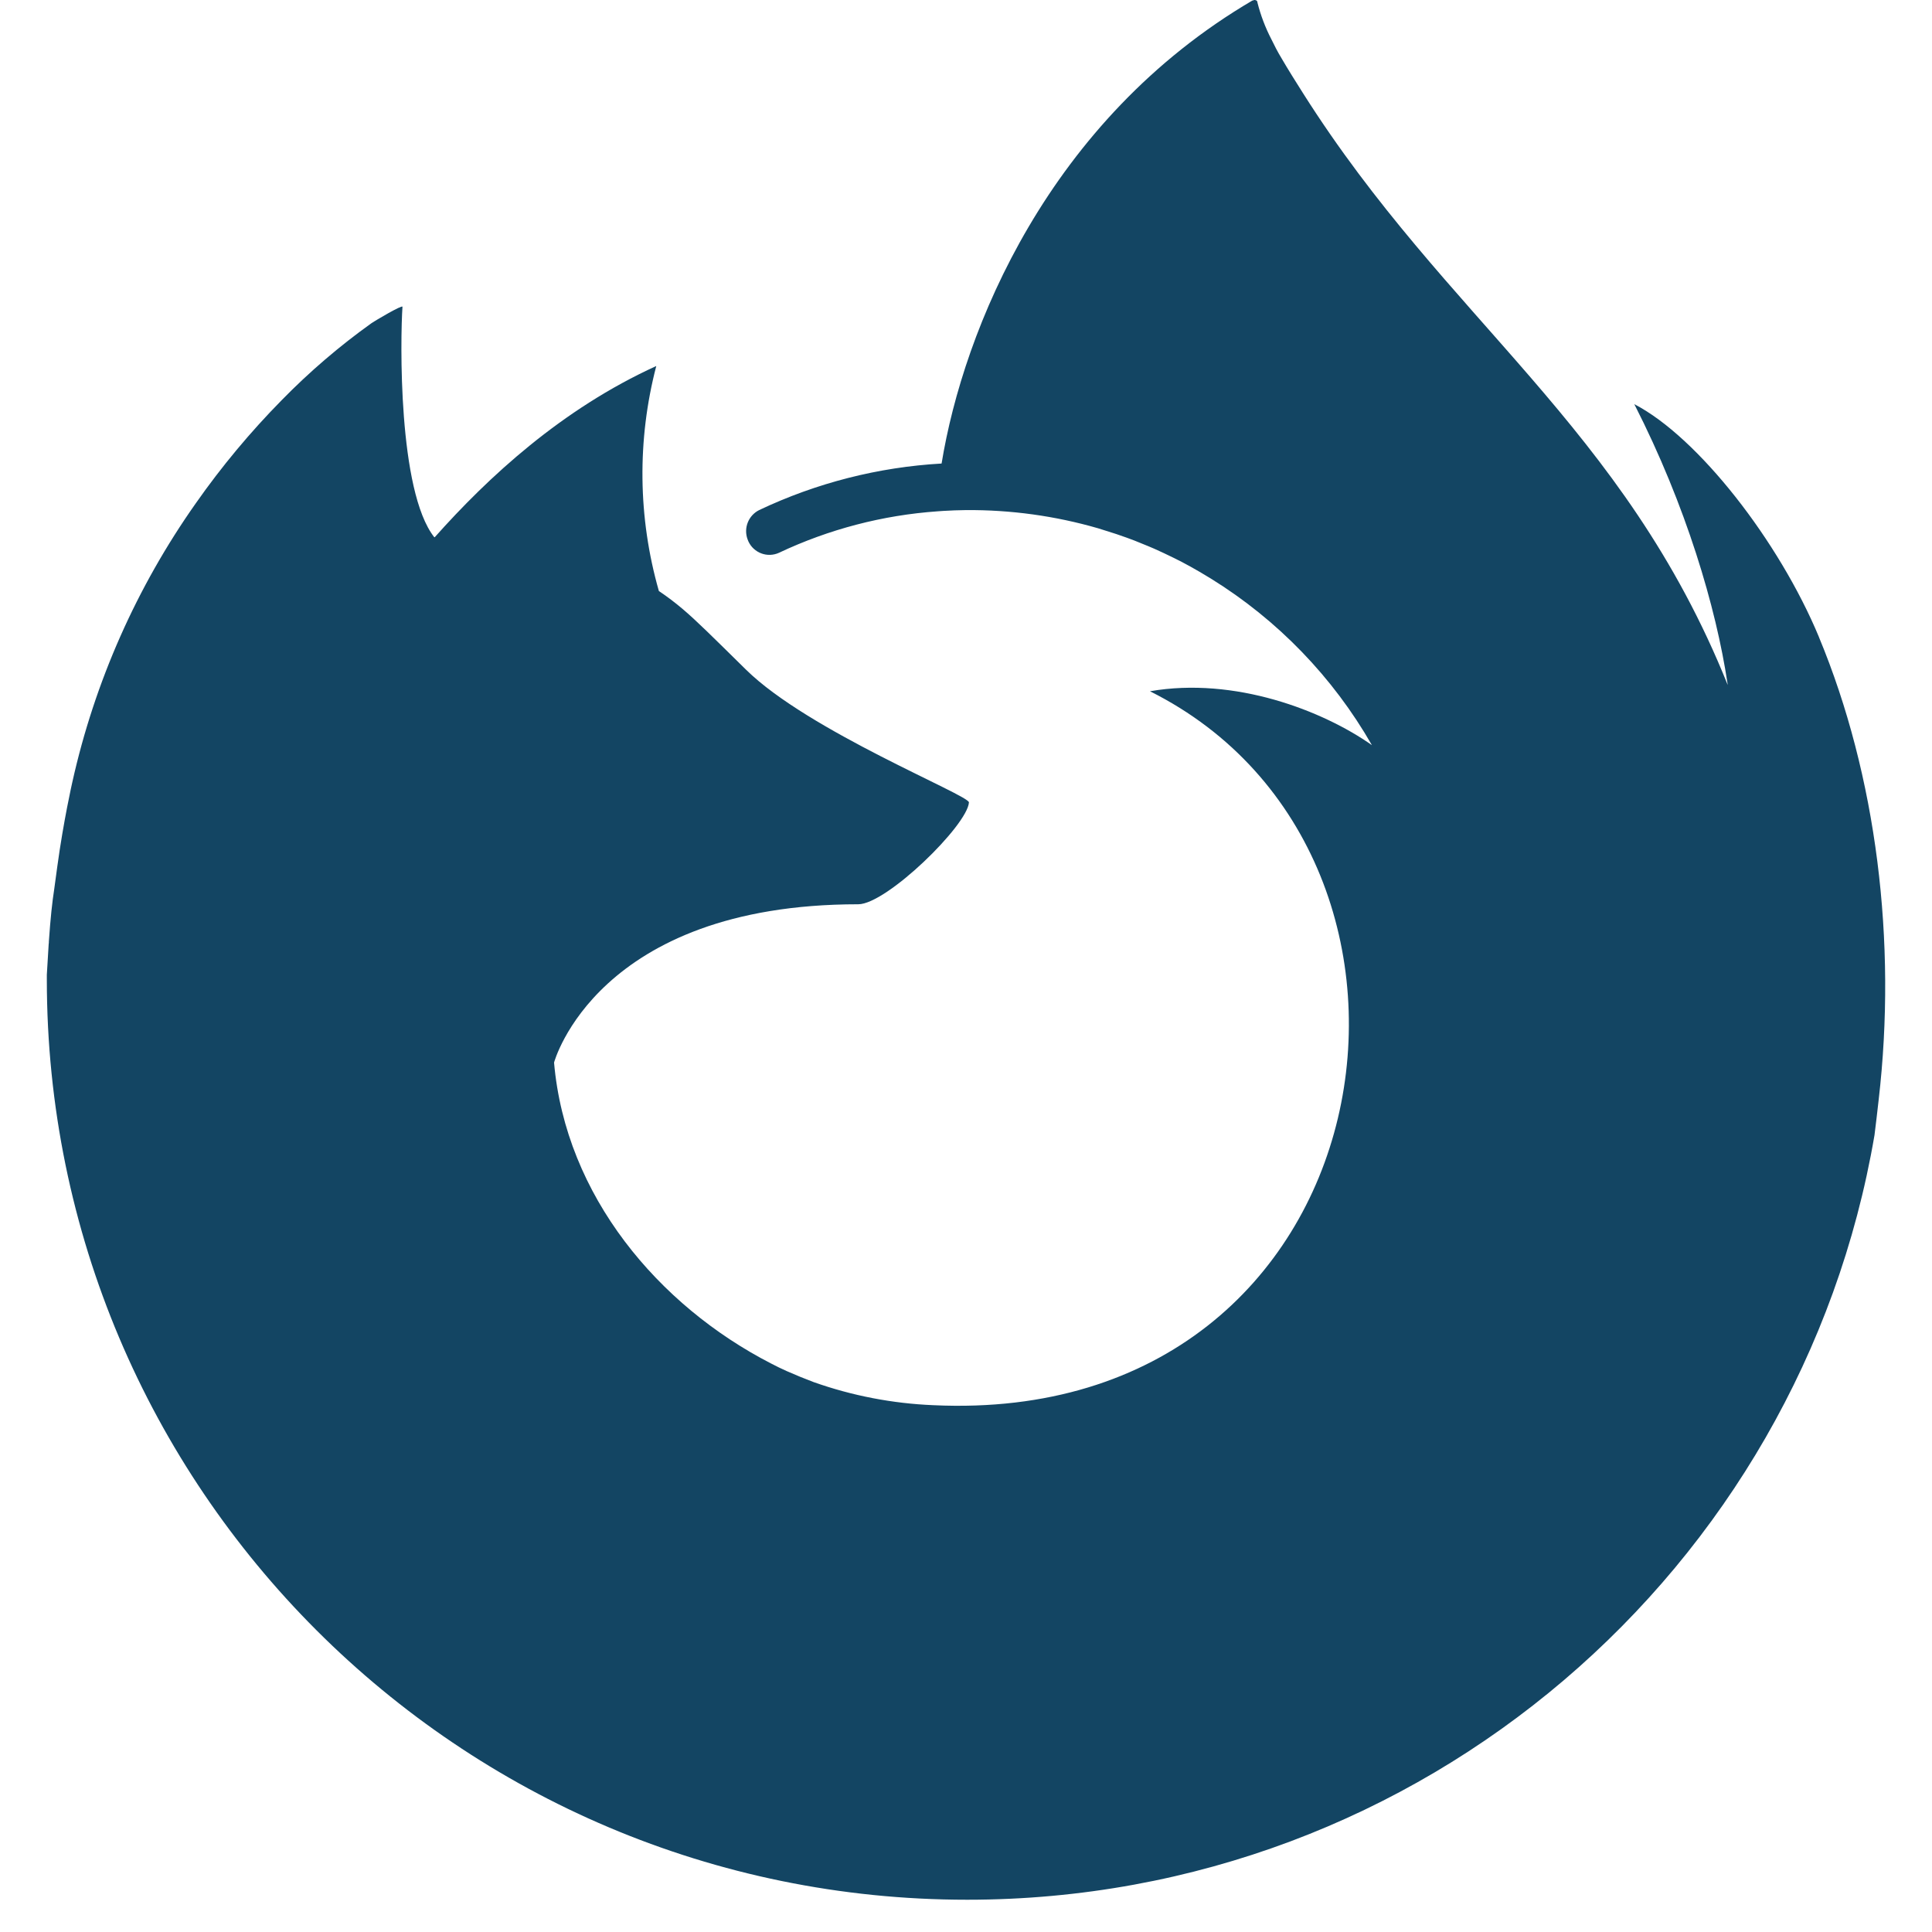
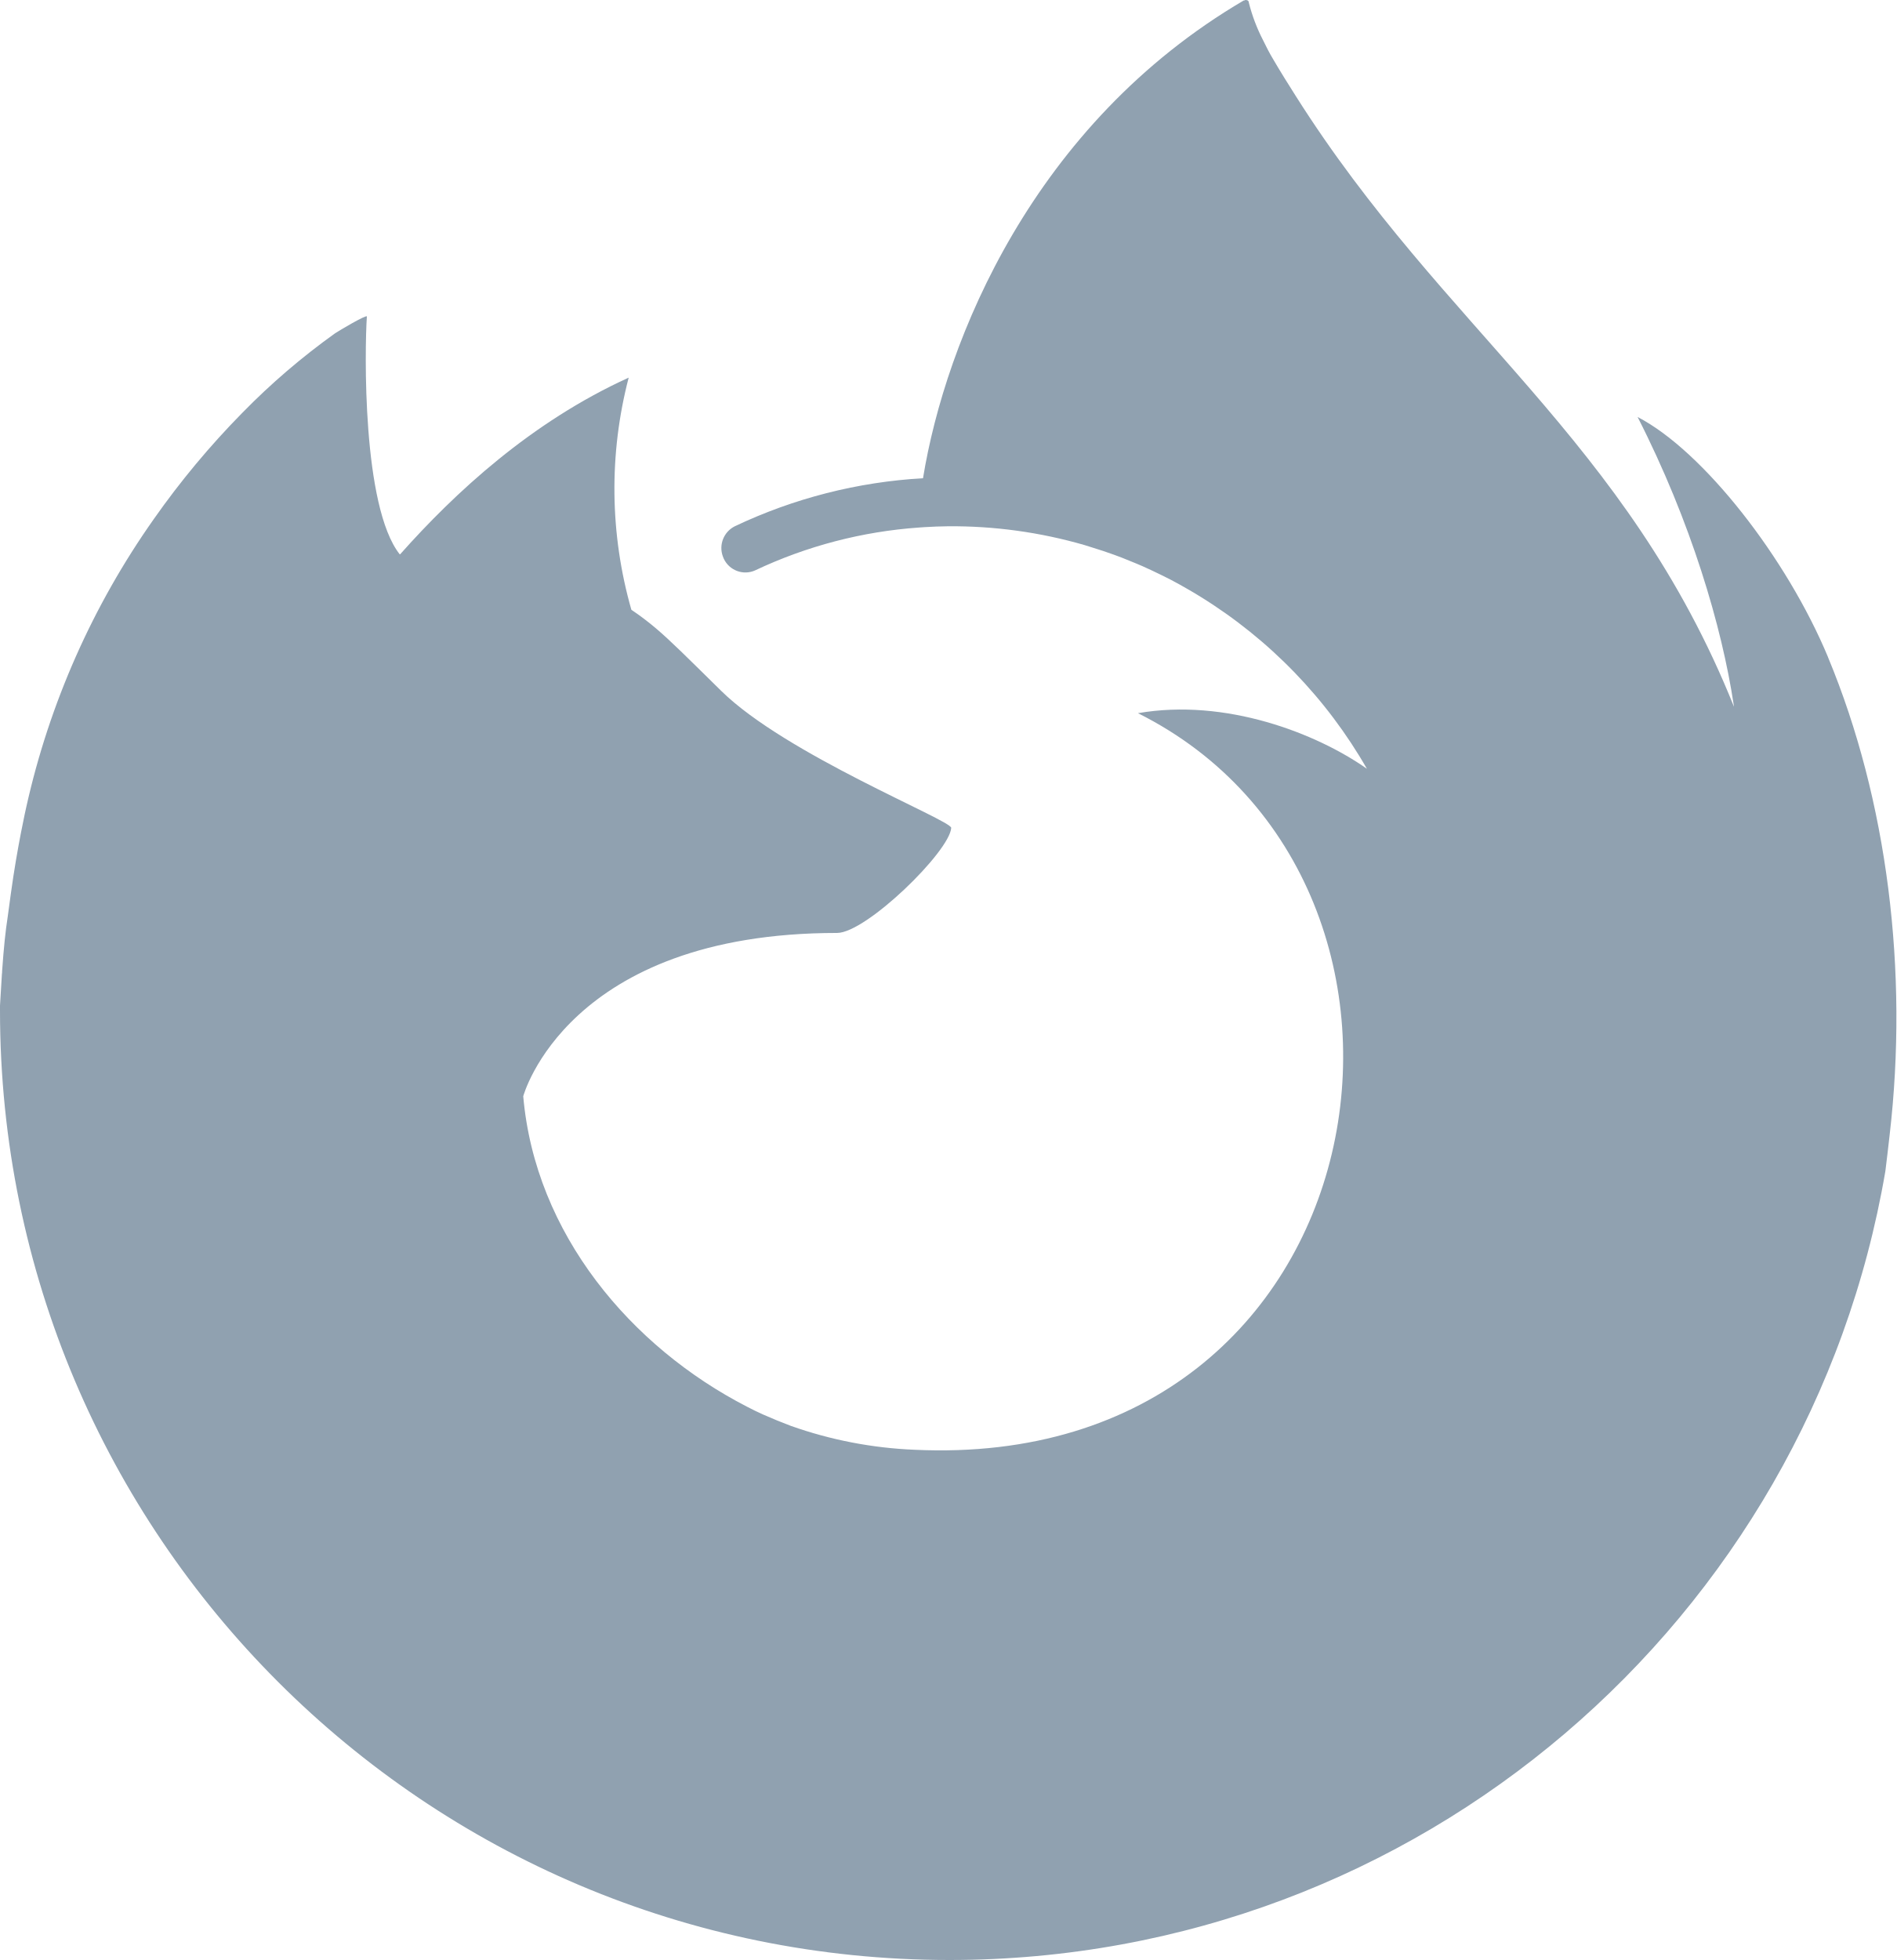
- <svg xmlns="http://www.w3.org/2000/svg" viewBox="0 0 512 512">
-   <path fill="#134563" d="M189.37 152.86zm-58.74-29.37c.16.01.08.01 0 0zm351.42 45.35c-10.61-25.5-32.08-53-48.94-61.73 13.72 26.89 21.67 53.88 24.7 74 0 0 0 .14.05.41-27.58-68.75-74.35-96.47-112.55-156.83-1.93-3.05-3.86-6.11-5.74-9.33-1-1.65-1.86-3.34-2.69-5.05a44.88 44.88 0 01-3.64-9.62.63.63 0 00-.55-.66.9.9 0 00-.46 0l-.12.07-.18.1.1-.14c-54.23 31.77-76.72 87.38-82.5 122.78a130 130 0 00-48.33 12.33 6.25 6.25 0 00-3.09 7.75 6.13 6.13 0 007.79 3.79l.52-.21a117.84 117.84 0 0142.11-11l1.42-.1c2-.12 4-.2 6-.22A122.61 122.61 0 01291 140c.67.2 1.32.42 2 .63 1.89.57 3.76 1.2 5.62 1.87 1.36.5 2.71 1 4.05 1.58 1.09.44 2.18.88 3.25 1.35q2.52 1.13 5 2.35c.75.37 1.5.74 2.25 1.13q2.4 1.26 4.74 2.63 1.51.87 3 1.8a124.89 124.89 0 0142.66 44.13c-13-9.15-36.35-18.19-58.82-14.28 87.74 43.86 64.18 194.9-57.39 189.2a108.43 108.43 0 01-31.74-6.12 139.5 139.5 0 01-7.16-2.93c-1.38-.63-2.76-1.27-4.12-2-29.84-15.34-54.44-44.42-57.51-79.75 0 0 11.25-41.95 80.62-41.95 7.5 0 28.93-20.92 29.33-27-.09-2-42.54-18.87-59.09-35.18-8.85-8.71-13.05-12.91-16.77-16.06a69.58 69.58 0 00-6.31-4.77 113.05 113.05 0 01-.69-59.63c-25.06 11.41-44.55 29.45-58.71 45.37h-.12c-9.67-12.25-9-52.65-8.43-61.08-.12-.53-7.22 3.68-8.15 4.31a178.54 178.54 0 00-23.84 20.43 214 214 0 00-22.77 27.33 205.84 205.84 0 00-32.73 73.9c-.06.27-2.33 10.21-4 22.48q-.42 2.87-.78 5.74c-.57 3.69-1 7.71-1.44 14 0 .24 0 .48-.05.72-.18 2.71-.34 5.41-.49 8.12v1.24c0 134.7 109.21 243.89 243.92 243.89 120.64 0 220.82-87.58 240.43-202.62.41-3.12.74-6.26 1.11-9.41 4.85-41.83-.54-85.79-15.82-122.55z" />
+ <svg xmlns="http://www.w3.org/2000/svg" height="503.45" viewBox="0 0 487.188 503.45" width="487.188">
+   <path d="m118.22 123.49c.16.01.08.01 0 0zm351.42 45.35c-10.61-25.5-32.08-53-48.94-61.73 13.72 26.89 21.67 53.88 24.7 74 0 0 0 .14.05.41-27.58-68.75-74.35-96.47-112.55-156.83-1.93-3.05-3.86-6.11-5.74-9.33-1-1.65-1.86-3.34-2.69-5.05a44.88 44.88 0 0 1 -3.64-9.62.63.63 0 0 0 -.55-.66.9.9 0 0 0 -.46 0l-.12.07-.18.1.1-.14c-54.23 31.77-76.72 87.38-82.5 122.78a130 130 0 0 0 -48.33 12.33 6.25 6.25 0 0 0 -3.09 7.75 6.13 6.13 0 0 0 7.79 3.79l.52-.21a117.84 117.84 0 0 1 42.11-11l1.42-.1c2-.12 4-.2 6-.22a122.61 122.61 0 0 1 35.05 4.82c.67.2 1.32.42 2 .63 1.89.57 3.76 1.2 5.62 1.87 1.36.5 2.71 1 4.05 1.58 1.09.44 2.18.88 3.25 1.35q2.52 1.13 5 2.35c.75.37 1.5.74 2.25 1.13q2.4 1.26 4.74 2.63 1.51.87 3 1.8a124.89 124.89 0 0 1 42.66 44.13c-13-9.15-36.35-18.19-58.82-14.28 87.74 43.86 64.18 194.9-57.39 189.2a108.43 108.43 0 0 1 -31.74-6.12 139.5 139.5 0 0 1 -7.16-2.93c-1.38-.63-2.76-1.27-4.12-2-29.84-15.34-54.44-44.42-57.51-79.75 0 0 11.25-41.95 80.62-41.95 7.5 0 28.93-20.92 29.33-27-.09-2-42.54-18.87-59.09-35.18-8.85-8.71-13.05-12.91-16.77-16.06a69.58 69.58 0 0 0 -6.31-4.77 113.05 113.05 0 0 1 -.69-59.63c-25.06 11.41-44.55 29.45-58.71 45.37h-.12c-9.67-12.25-9-52.65-8.43-61.08-.12-.53-7.22 3.68-8.15 4.31a178.54 178.54 0 0 0 -23.84 20.43 214 214 0 0 0 -22.77 27.33 205.84 205.84 0 0 0 -32.73 73.9c-.06.27-2.33 10.21-4 22.48q-.42 2.87-.78 5.74c-.57 3.69-1 7.71-1.44 14 0 .24 0 .48-.05.72-.18 2.71-.34 5.41-.49 8.12v1.24c0 134.7 109.21 243.89 243.92 243.89 120.64 0 220.82-87.58 240.43-202.62.41-3.12.74-6.26 1.11-9.41 4.85-41.83-.54-85.79-15.82-122.55z" fill="#90a1b0" />
</svg>
